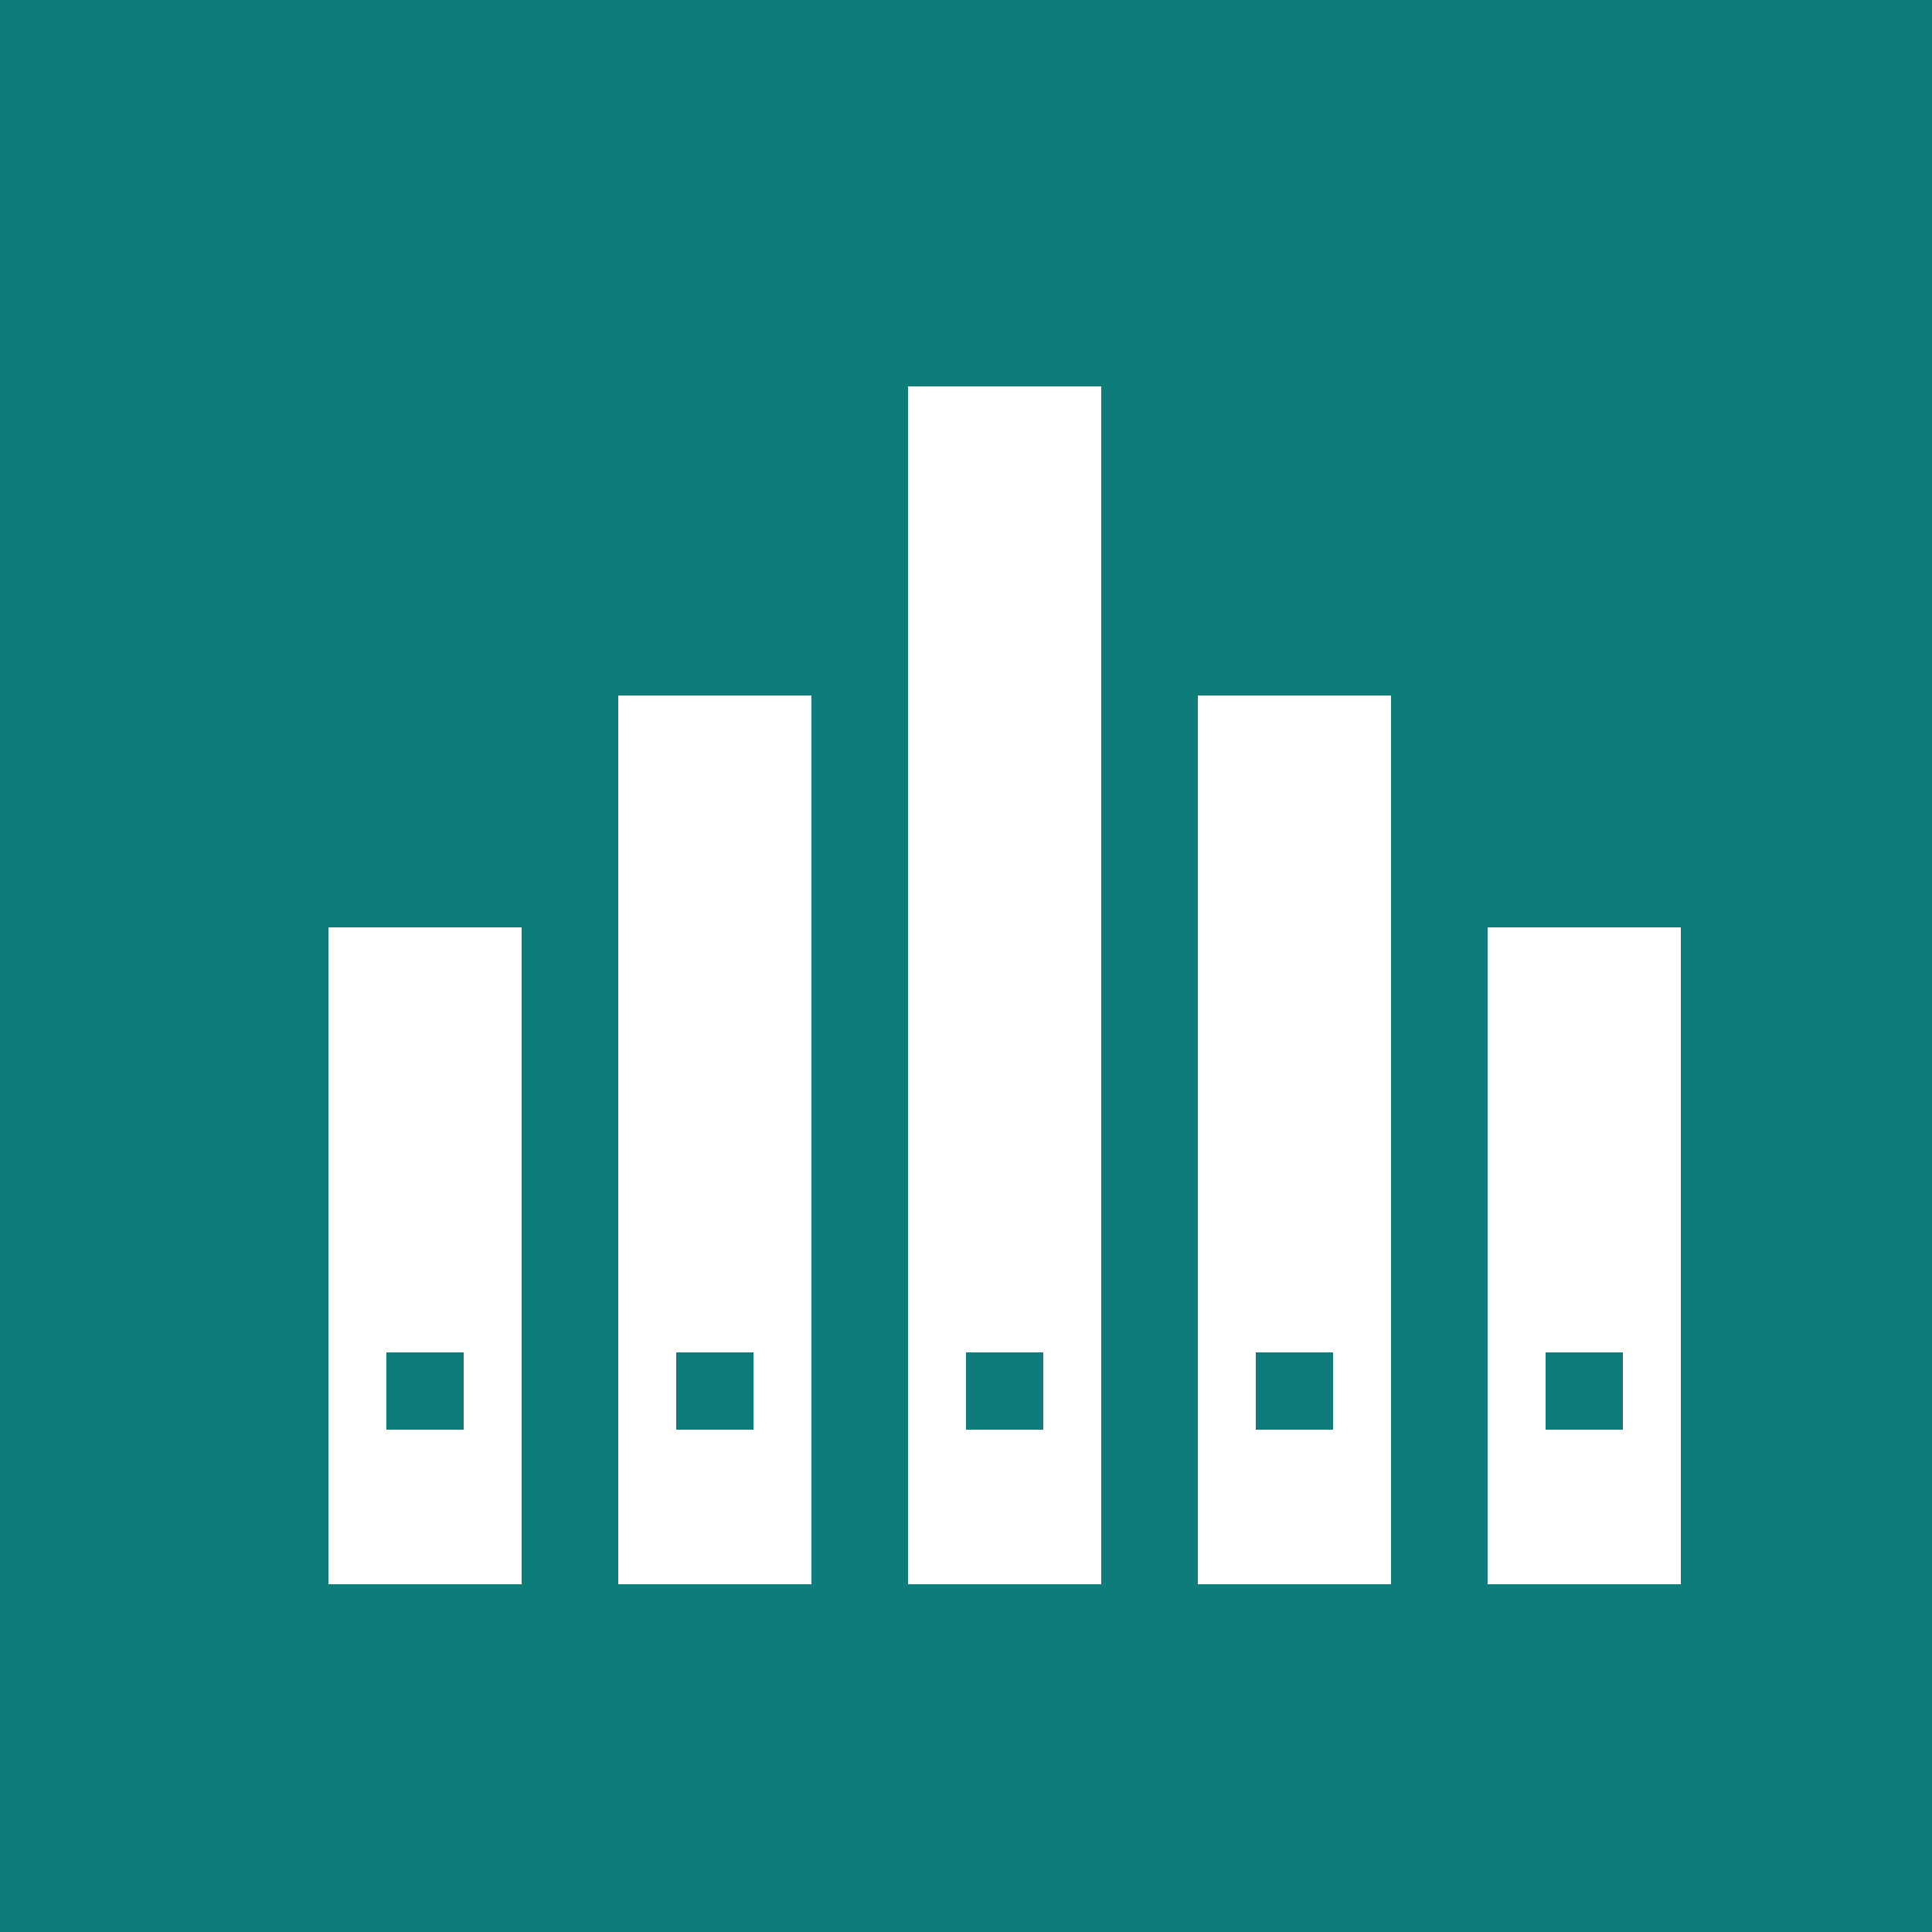
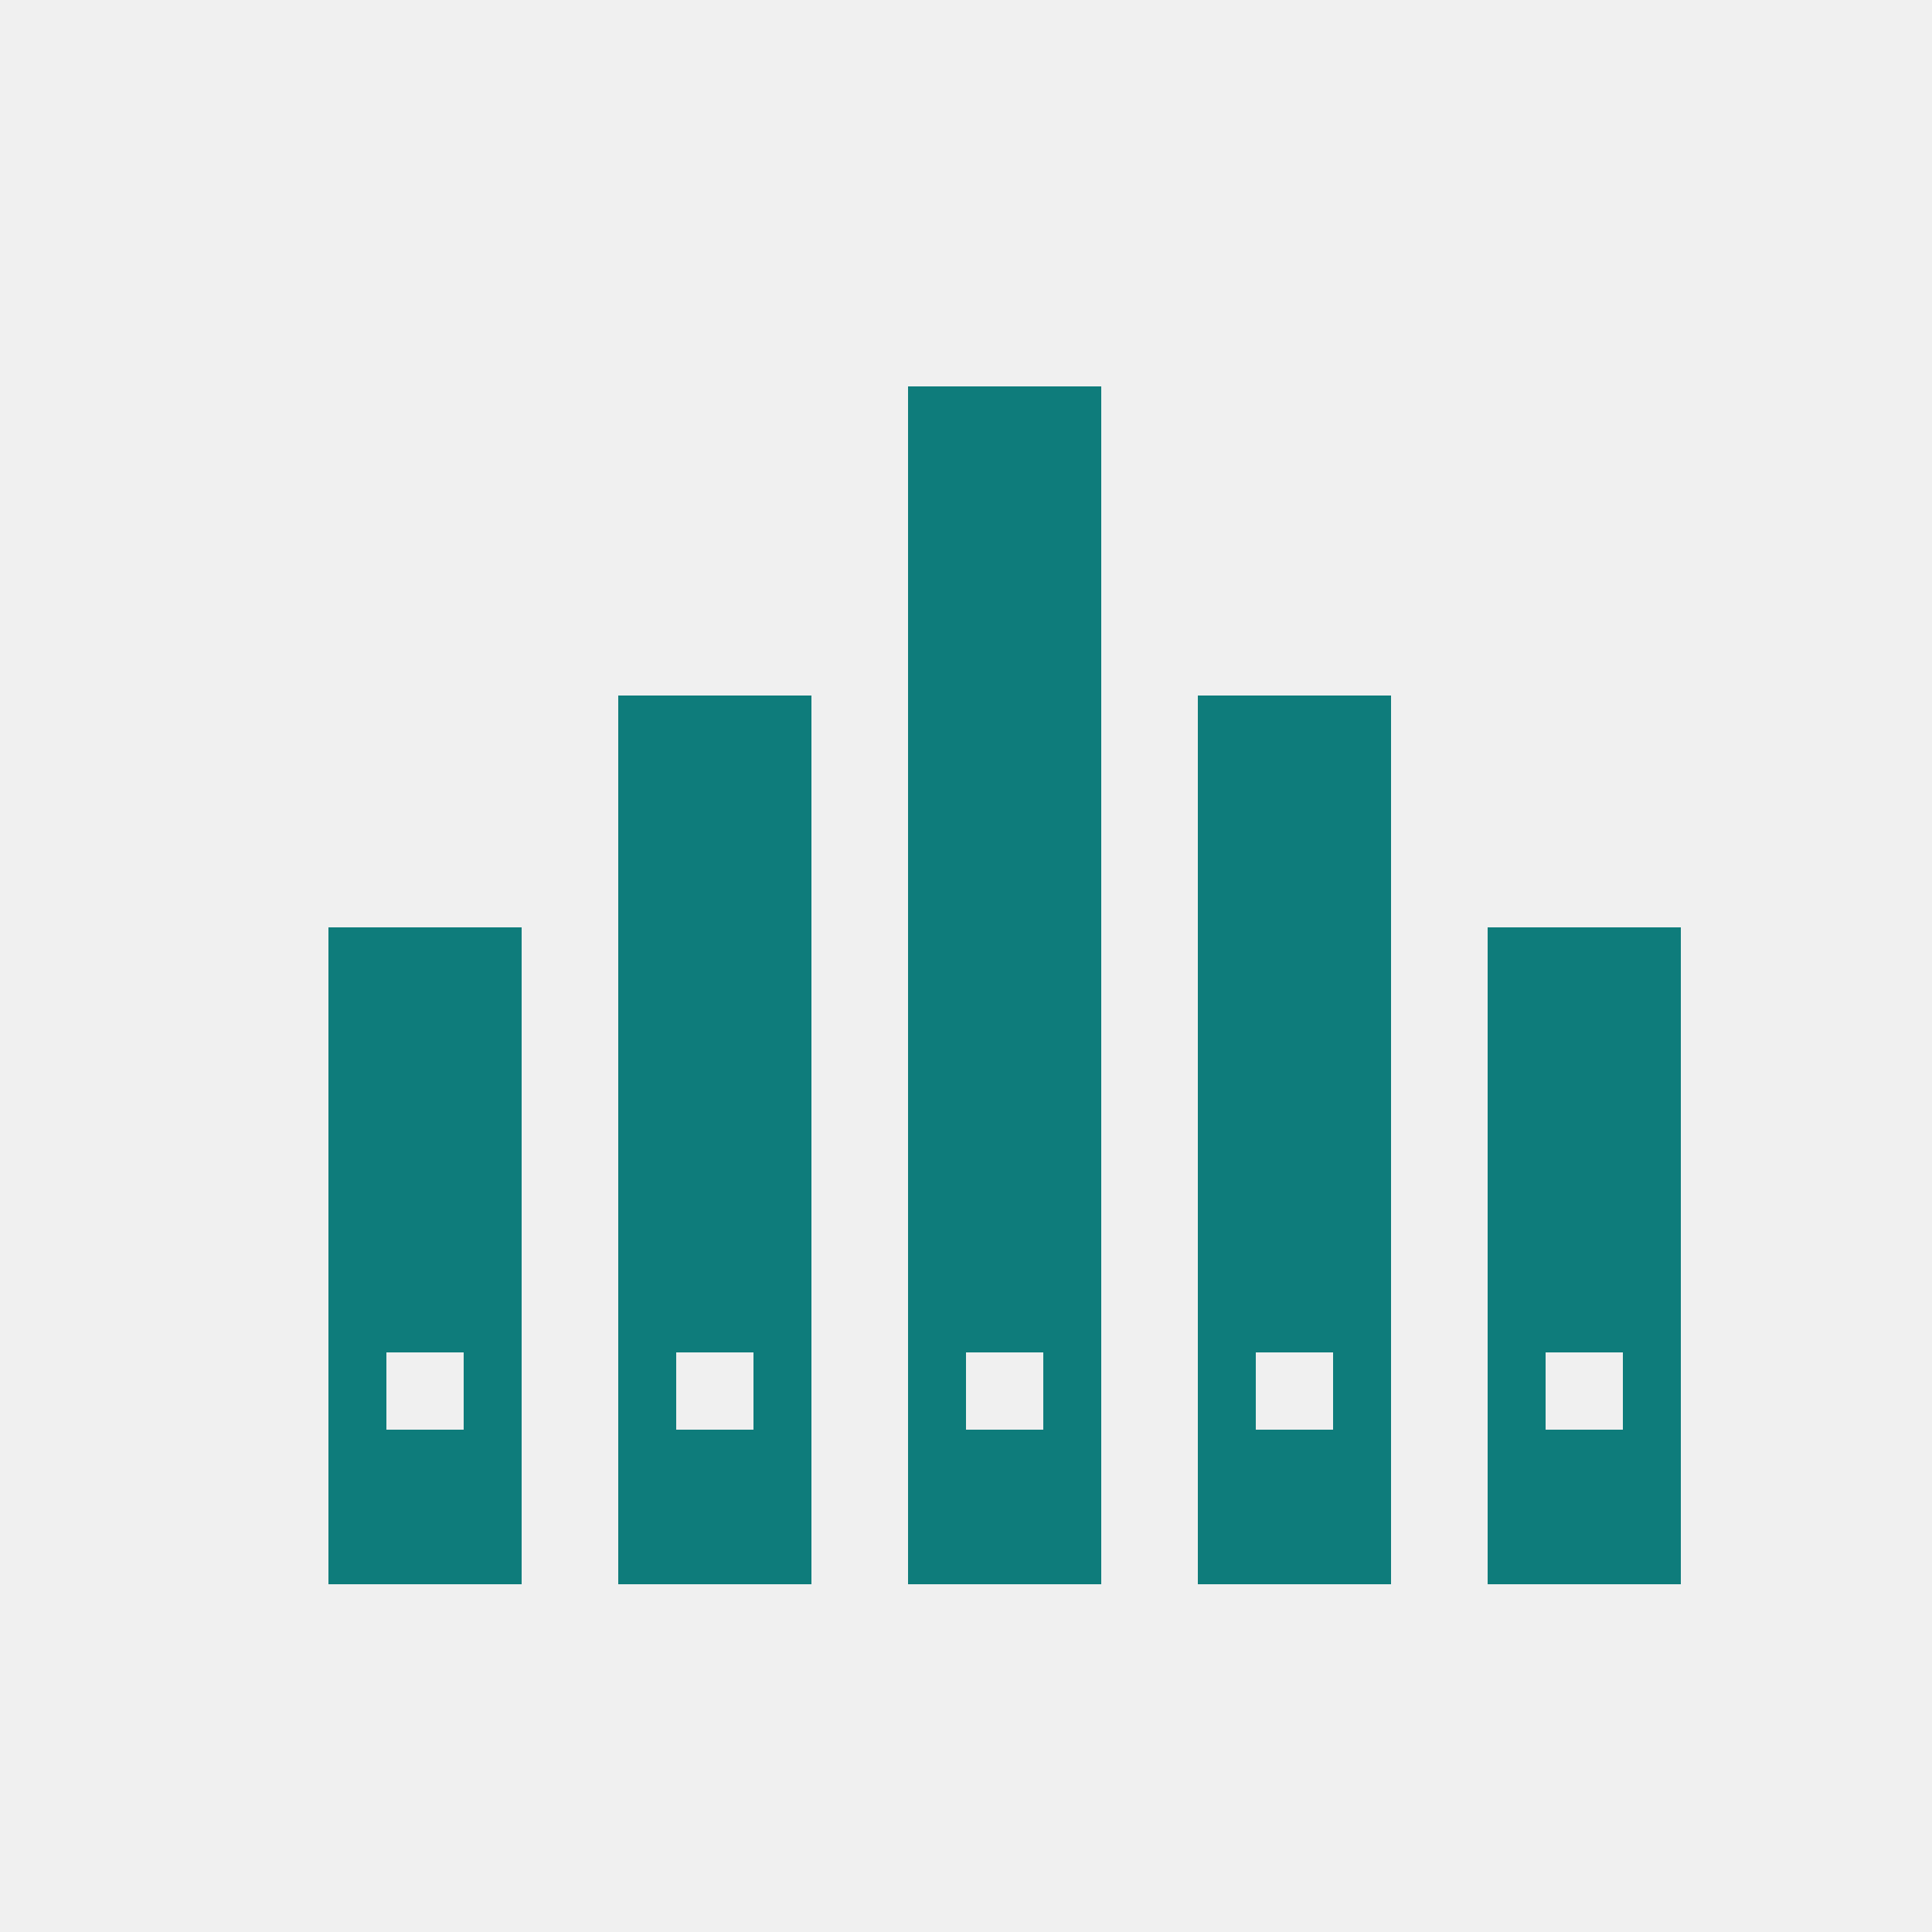
<svg xmlns="http://www.w3.org/2000/svg" viewBox="0 0 200 200">
-   <rect width="200" height="200" fill="#0e7c7b" />
-   <g fill="#fff">
-     <rect x="34" y="96" width="20" height="68" />
-     <rect x="64" y="72" width="20" height="92" />
-     <rect x="94" y="40" width="20" height="124" />
-     <rect x="124" y="72" width="20" height="92" />
-     <rect x="154" y="96" width="20" height="68" />
-   </g>
-   <g fill="#0e7c7b">
-     <rect x="40" y="140" width="8" height="8" />
-     <rect x="70" y="140" width="8" height="8" />
-     <rect x="100" y="140" width="8" height="8" />
-     <rect x="130" y="140" width="8" height="8" />
-     <rect x="160" y="140" width="8" height="8" />
+   <g fill="#0e7c7b" fill-rule="evenodd">
+     <path d="M34 96h20v68h-20z M40 140h8v8h-8z" />
+     <path d="M64 72h20v92h-20z M70 140h8v8h-8z" />
+     <path d="M94 40h20v124h-20z M100 140h8v8h-8z" />
+     <path d="M124 72h20v92h-20z M130 140h8v8h-8z" />
+     <path d="M154 96h20v68h-20z M160 140h8v8h-8z" />
  </g>
</svg>
